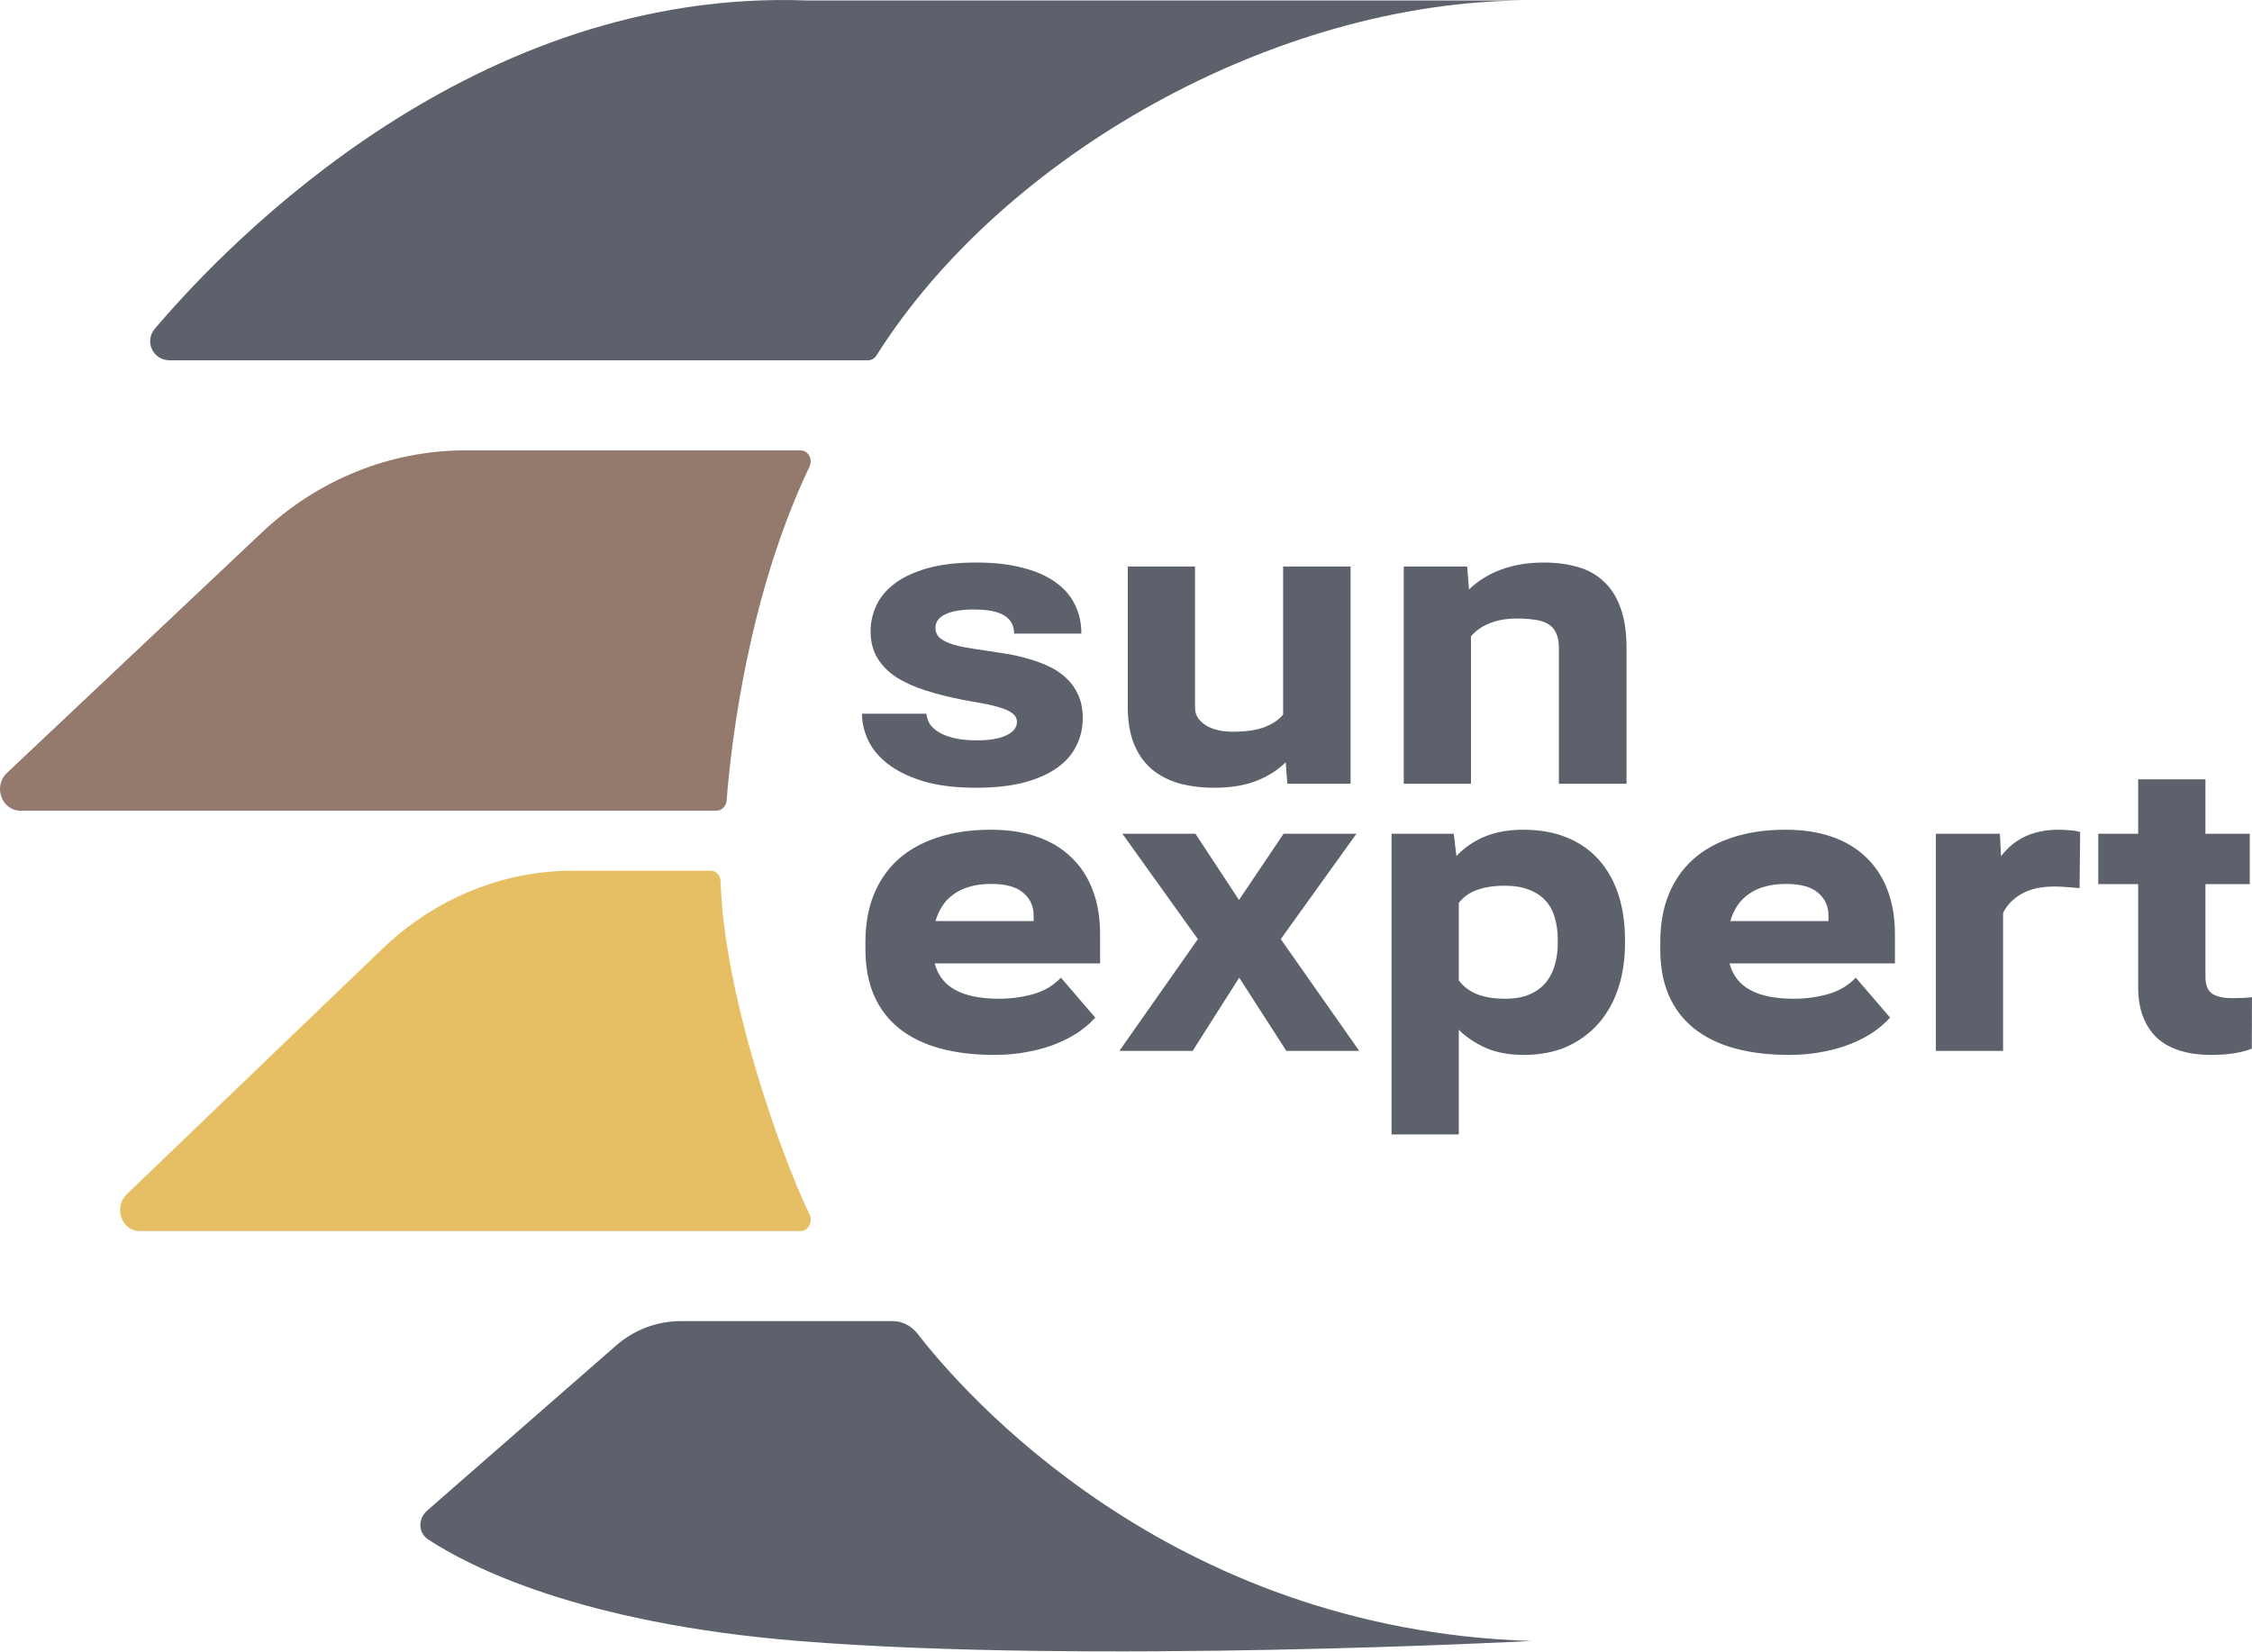
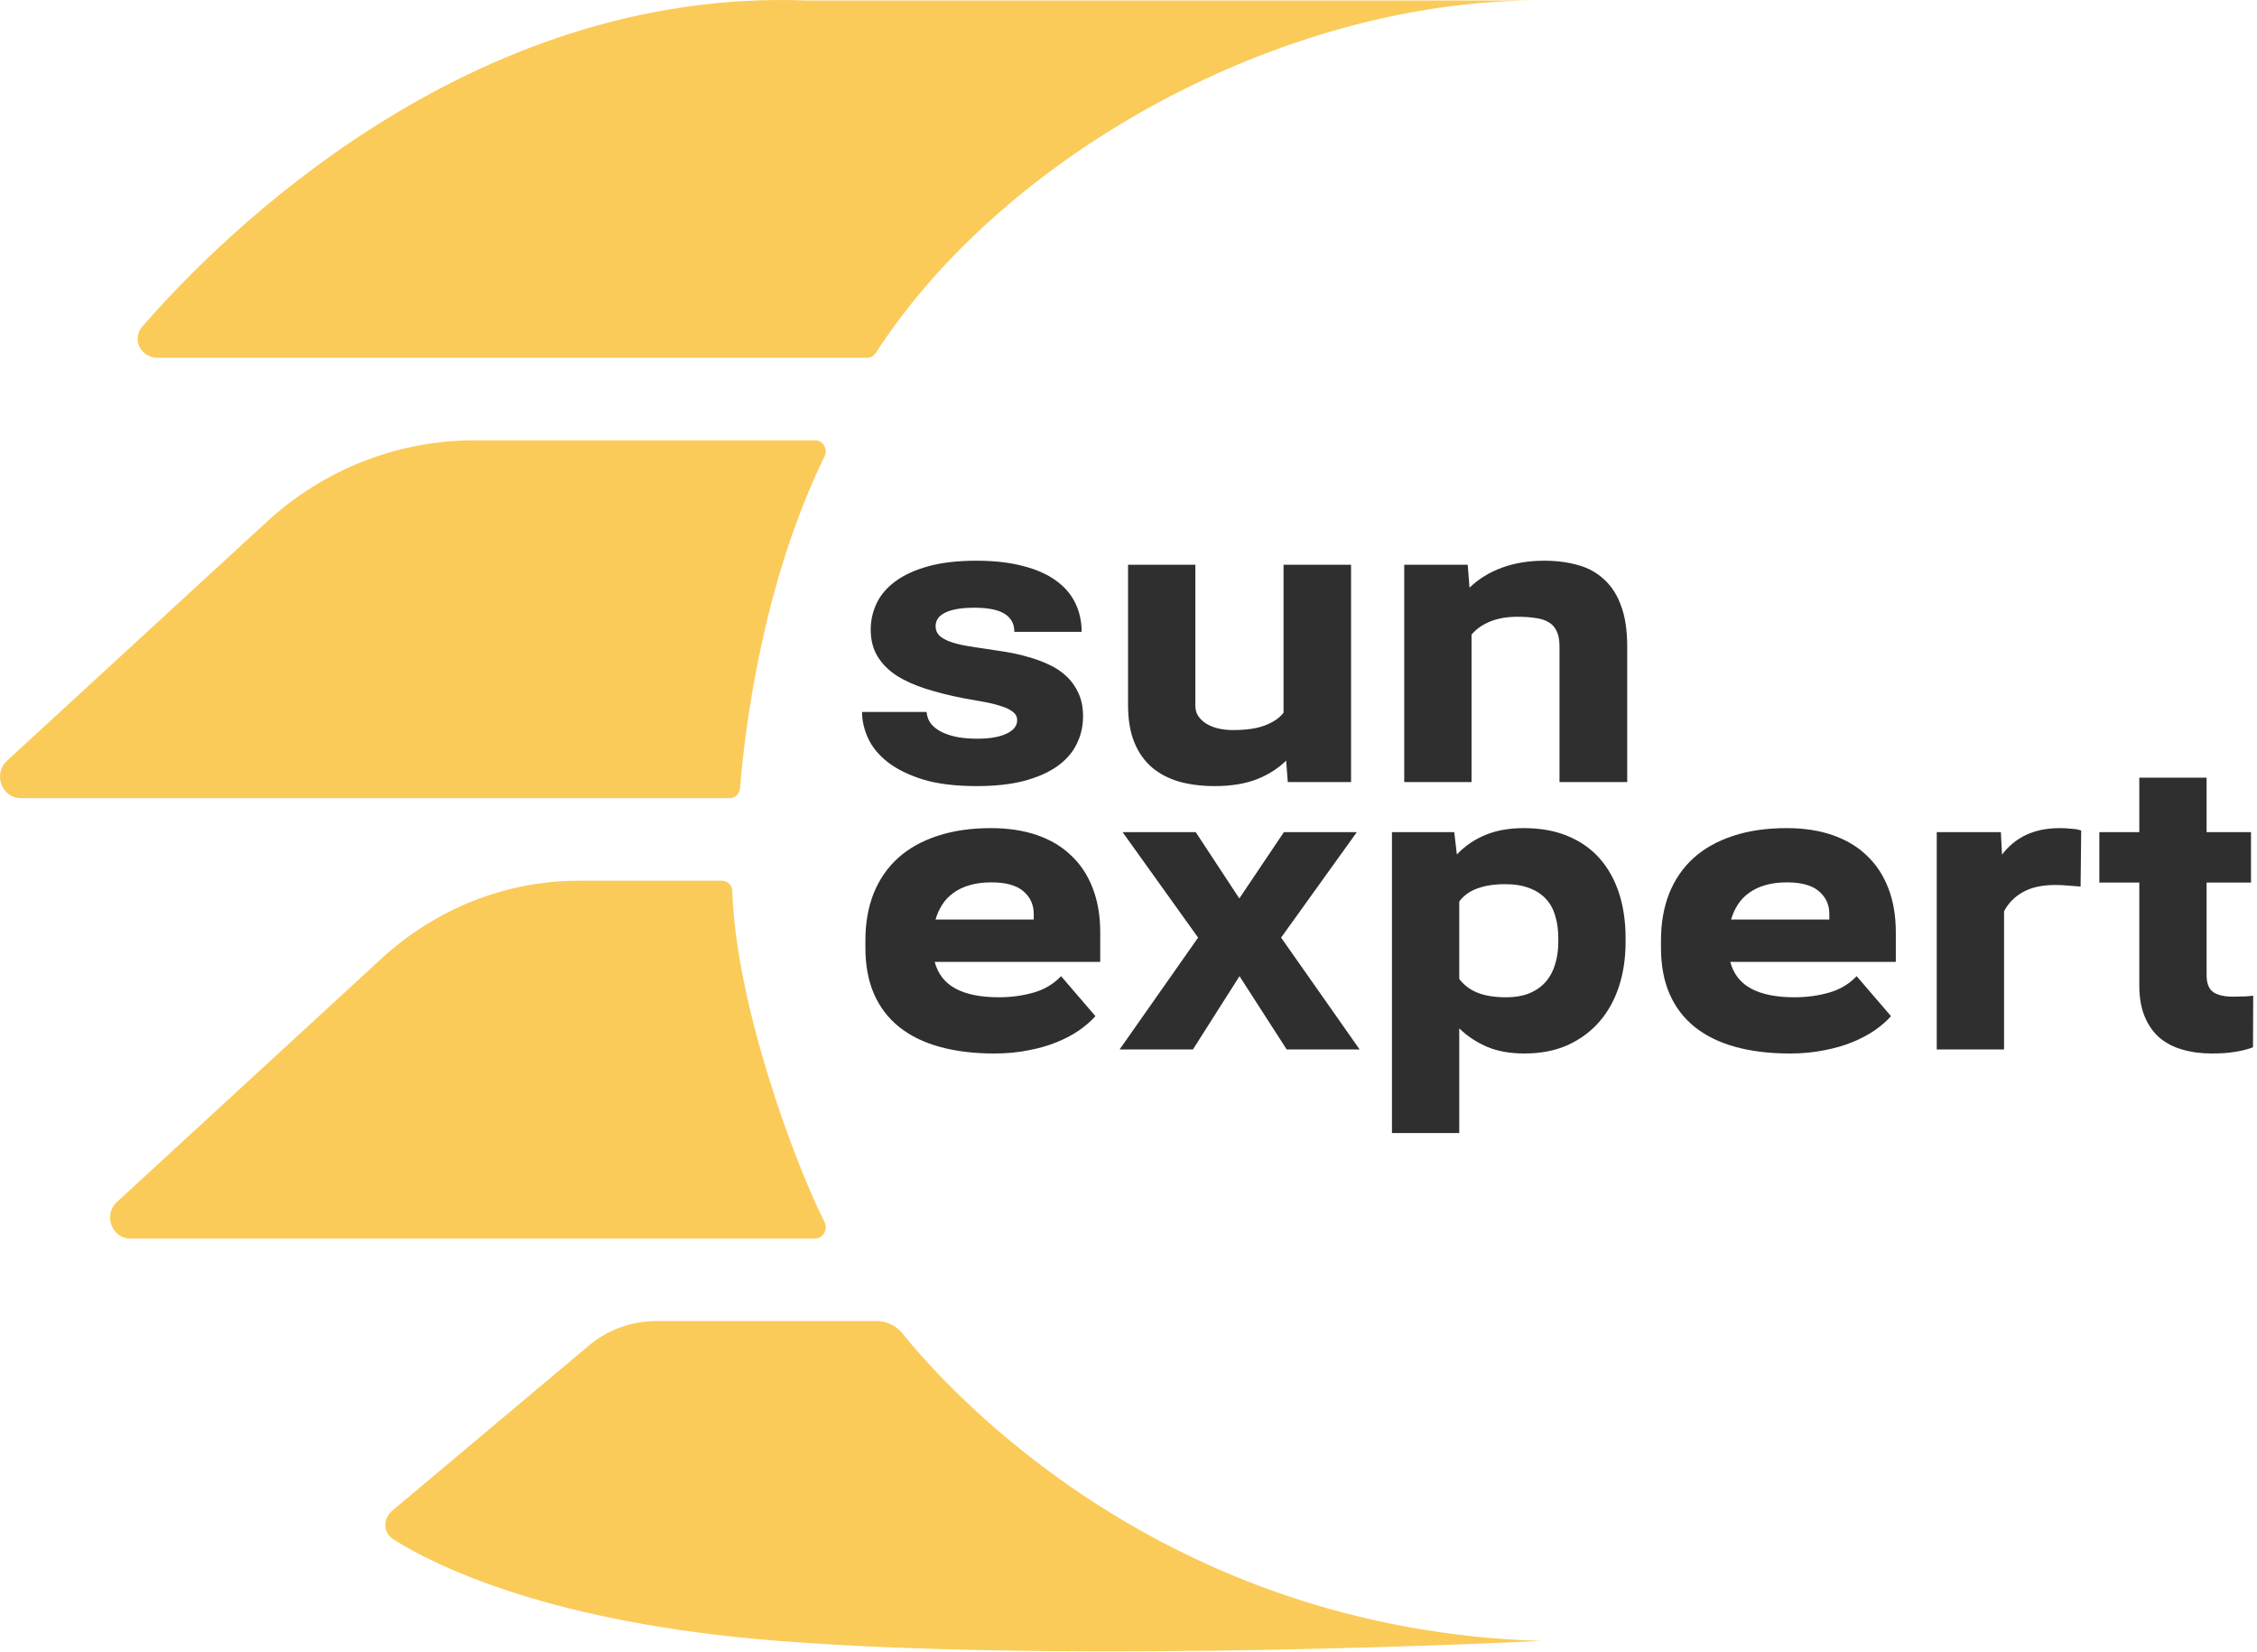
- <svg xmlns="http://www.w3.org/2000/svg" width="75" height="55" viewBox="0 0 75 55" fill="none">
-   <path d="M5.653 12H28.903C29.018 12 29.125 11.94 29.188 11.841C33.409 5.156 42.475 0.061 50.776 0.016C50.854 0.016 50.929 0.016 51 0.016C50.925 0.015 50.851 0.015 50.776 0.016C48.264 0.016 42.099 0.016 26.898 0.016C15.825 -0.409 7.707 7.946 5.158 10.947C4.795 11.374 5.099 12 5.653 12Z" fill="#5D616C" />
-   <path d="M26.962 15.535C27.078 15.292 26.914 15 26.657 15H15.497C13 15 10.59 15.972 8.726 17.73L0.229 25.745C-0.237 26.184 0.056 27 0.68 27H23.858C24.035 27 24.183 26.857 24.198 26.669C24.358 24.657 24.932 19.798 26.962 15.535Z" fill="#94796D" />
-   <path d="M19.067 29H23.672C23.849 29 23.992 29.156 23.998 29.349C24.109 33.091 25.95 38.348 26.96 40.446C27.078 40.69 26.919 41 26.665 41H4.642C4.051 41 3.775 40.202 4.219 39.776L12.72 31.614C14.474 29.929 16.731 29 19.067 29Z" fill="#E6BF64" />
-   <path d="M14.26 51.272C15.601 52.153 19.276 54.061 26.595 54.653C36.224 55.433 51 54.653 51 54.653C38.905 54.279 32.054 46.354 30.56 44.422C30.358 44.161 30.054 44 29.729 44H22.67C21.881 44 21.119 44.288 20.518 44.813L14.224 50.312C13.918 50.58 13.921 51.049 14.26 51.272Z" fill="#5D616C" />
-   <path d="M69.879 27.768H71.209V25.956H73.449V27.768H74.926V29.446H73.449V32.527C73.449 32.804 73.524 32.993 73.676 33.096C73.827 33.194 74.043 33.243 74.324 33.243C74.458 33.243 74.585 33.24 74.705 33.236C74.826 33.231 74.924 33.222 74.999 33.209L74.993 34.927C74.806 34.998 74.603 35.05 74.385 35.081C74.171 35.117 73.916 35.134 73.622 35.134C73.261 35.134 72.932 35.09 72.633 35.001C72.339 34.916 72.085 34.782 71.871 34.6C71.662 34.412 71.499 34.176 71.383 33.891C71.267 33.606 71.209 33.265 71.209 32.868V29.446H69.879V27.768Z" fill="#5D616C" />
-   <path d="M64.471 27.768H66.603L66.643 28.517C66.857 28.231 67.122 28.013 67.439 27.861C67.76 27.71 68.136 27.634 68.569 27.634C68.684 27.634 68.811 27.641 68.95 27.654C69.088 27.663 69.197 27.683 69.277 27.714L69.257 29.579C69.132 29.57 68.996 29.559 68.849 29.546C68.698 29.532 68.555 29.526 68.421 29.526C67.976 29.526 67.613 29.606 67.332 29.767C67.055 29.922 66.848 30.134 66.71 30.402V35.001H64.471V27.768Z" fill="#5D616C" />
-   <path d="M55.293 31.371C55.293 30.791 55.384 30.27 55.567 29.807C55.754 29.343 56.024 28.951 56.376 28.63C56.732 28.309 57.169 28.064 57.686 27.895C58.208 27.721 58.803 27.634 59.471 27.634C60.046 27.634 60.558 27.712 61.008 27.868C61.459 28.024 61.837 28.251 62.145 28.55C62.457 28.844 62.695 29.207 62.86 29.64C63.025 30.067 63.108 30.555 63.108 31.104V32.086H57.599C57.706 32.487 57.938 32.784 58.294 32.975C58.651 33.167 59.132 33.263 59.738 33.263C60.139 33.263 60.52 33.211 60.882 33.109C61.247 33.006 61.554 32.824 61.804 32.561L62.947 33.891C62.804 34.051 62.626 34.207 62.412 34.359C62.198 34.506 61.951 34.638 61.67 34.753C61.389 34.869 61.073 34.961 60.721 35.027C60.373 35.099 59.995 35.134 59.585 35.134C58.907 35.134 58.301 35.061 57.766 34.914C57.236 34.767 56.786 34.546 56.416 34.252C56.051 33.958 55.772 33.592 55.58 33.156C55.389 32.715 55.293 32.202 55.293 31.618V31.371ZM60.895 30.676V30.488C60.895 30.181 60.779 29.929 60.547 29.733C60.32 29.537 59.966 29.439 59.484 29.439C59.212 29.439 58.972 29.47 58.762 29.532C58.557 29.59 58.379 29.675 58.228 29.787C58.076 29.893 57.951 30.023 57.853 30.174C57.755 30.326 57.679 30.493 57.626 30.676H60.895Z" fill="#5D616C" />
-   <path d="M46.344 37.782V27.768H48.416L48.503 28.51C48.77 28.229 49.087 28.013 49.452 27.861C49.818 27.71 50.243 27.634 50.729 27.634C51.282 27.634 51.767 27.721 52.186 27.895C52.61 28.069 52.964 28.316 53.249 28.637C53.534 28.958 53.751 29.343 53.898 29.793C54.045 30.243 54.118 30.742 54.118 31.291V31.431C54.118 31.957 54.045 32.447 53.898 32.902C53.751 33.352 53.534 33.742 53.249 34.072C52.964 34.401 52.612 34.662 52.193 34.854C51.774 35.041 51.293 35.134 50.749 35.134C50.277 35.134 49.864 35.061 49.512 34.914C49.16 34.762 48.85 34.557 48.583 34.299V37.782H46.344ZM50.114 29.499C49.753 29.499 49.446 29.546 49.191 29.64C48.937 29.729 48.735 29.873 48.583 30.074V32.654C48.735 32.855 48.935 33.006 49.185 33.109C49.439 33.211 49.755 33.263 50.134 33.263C50.446 33.263 50.713 33.216 50.936 33.122C51.159 33.024 51.34 32.893 51.478 32.728C51.616 32.563 51.716 32.369 51.779 32.146C51.845 31.924 51.879 31.685 51.879 31.431V31.291C51.879 31.023 51.845 30.78 51.779 30.562C51.716 30.339 51.614 30.15 51.471 29.994C51.328 29.838 51.146 29.718 50.923 29.633C50.7 29.544 50.43 29.499 50.114 29.499Z" fill="#5D616C" />
-   <path d="M37.279 35.001L39.893 31.277L37.38 27.768H39.813L41.263 29.974L42.748 27.768H45.174L42.654 31.277L45.268 35.001H42.841L41.27 32.561L39.719 35.001H37.279Z" fill="#5D616C" />
-   <path d="M28.822 31.371C28.822 30.791 28.914 30.27 29.096 29.807C29.284 29.343 29.553 28.951 29.905 28.63C30.262 28.309 30.698 28.064 31.215 27.895C31.737 27.721 32.332 27.634 33 27.634C33.575 27.634 34.088 27.712 34.538 27.868C34.988 28.024 35.367 28.251 35.674 28.55C35.986 28.844 36.225 29.207 36.389 29.64C36.554 30.067 36.637 30.555 36.637 31.104V32.086H31.128C31.235 32.487 31.467 32.784 31.824 32.975C32.18 33.167 32.662 33.263 33.268 33.263C33.669 33.263 34.05 33.211 34.411 33.109C34.776 33.006 35.084 32.824 35.333 32.561L36.476 33.891C36.334 34.051 36.156 34.207 35.942 34.359C35.728 34.506 35.48 34.638 35.2 34.753C34.919 34.869 34.602 34.961 34.25 35.027C33.903 35.099 33.524 35.134 33.114 35.134C32.437 35.134 31.83 35.061 31.296 34.914C30.765 34.767 30.315 34.546 29.945 34.252C29.58 33.958 29.301 33.592 29.11 33.156C28.918 32.715 28.822 32.202 28.822 31.618V31.371ZM34.424 30.676V30.488C34.424 30.181 34.308 29.929 34.077 29.733C33.849 29.537 33.495 29.439 33.014 29.439C32.742 29.439 32.501 29.47 32.292 29.532C32.087 29.59 31.908 29.675 31.757 29.787C31.605 29.893 31.481 30.023 31.383 30.174C31.285 30.326 31.209 30.493 31.155 30.676H34.424Z" fill="#5D616C" />
-   <path d="M46.75 18.869H48.862L48.923 19.631C49.23 19.337 49.593 19.114 50.012 18.962C50.431 18.811 50.897 18.735 51.409 18.735C51.824 18.735 52.2 18.784 52.539 18.882C52.878 18.976 53.167 19.136 53.408 19.364C53.653 19.586 53.84 19.881 53.97 20.246C54.103 20.607 54.17 21.055 54.17 21.59V26.102H51.917V21.583C51.917 21.378 51.886 21.211 51.824 21.082C51.766 20.952 51.677 20.852 51.556 20.781C51.436 20.709 51.289 20.663 51.115 20.64C50.941 20.614 50.741 20.6 50.514 20.6C50.166 20.6 49.863 20.654 49.604 20.761C49.35 20.863 49.145 21.008 48.989 21.195V26.102H46.75V18.869Z" fill="#5D616C" />
-   <path d="M39.798 18.869V23.562C39.798 23.691 39.829 23.805 39.892 23.903C39.958 24.001 40.048 24.085 40.159 24.157C40.275 24.228 40.408 24.281 40.56 24.317C40.712 24.353 40.874 24.37 41.048 24.37C41.489 24.37 41.843 24.319 42.111 24.217C42.383 24.114 42.59 23.974 42.733 23.796V18.869H44.979V26.102H42.873L42.819 25.387C42.548 25.654 42.216 25.863 41.824 26.015C41.436 26.162 40.974 26.236 40.44 26.236C40.012 26.236 39.62 26.186 39.263 26.088C38.911 25.986 38.608 25.828 38.354 25.614C38.1 25.395 37.904 25.117 37.766 24.778C37.628 24.435 37.559 24.025 37.559 23.548V18.869H39.798Z" fill="#5D616C" />
-   <path d="M33.868 24.043C33.868 23.927 33.819 23.834 33.721 23.762C33.627 23.686 33.498 23.624 33.333 23.575C33.172 23.521 32.985 23.475 32.771 23.435C32.557 23.399 32.332 23.359 32.096 23.314C31.637 23.225 31.218 23.12 30.84 23C30.461 22.88 30.133 22.733 29.857 22.559C29.585 22.381 29.373 22.167 29.222 21.917C29.07 21.668 28.994 21.371 28.994 21.028C28.994 20.725 29.059 20.435 29.188 20.159C29.318 19.883 29.523 19.64 29.803 19.43C30.089 19.216 30.454 19.047 30.9 18.922C31.345 18.798 31.882 18.735 32.511 18.735C33.103 18.735 33.618 18.793 34.055 18.909C34.496 19.02 34.861 19.181 35.151 19.39C35.441 19.595 35.657 19.845 35.8 20.139C35.942 20.429 36.014 20.75 36.014 21.102H33.774C33.774 20.834 33.665 20.634 33.447 20.5C33.233 20.366 32.896 20.299 32.437 20.299C32.018 20.299 31.7 20.353 31.481 20.46C31.263 20.562 31.154 20.714 31.154 20.915C31.154 21.039 31.196 21.144 31.281 21.229C31.37 21.309 31.488 21.376 31.635 21.429C31.787 21.483 31.96 21.527 32.156 21.563C32.357 21.599 32.571 21.632 32.798 21.663C33.017 21.694 33.248 21.73 33.493 21.77C33.743 21.81 33.988 21.866 34.229 21.937C34.474 22.004 34.706 22.089 34.924 22.191C35.147 22.294 35.341 22.423 35.505 22.579C35.675 22.735 35.809 22.922 35.907 23.14C36.009 23.359 36.06 23.615 36.06 23.909C36.06 24.252 35.987 24.567 35.84 24.852C35.697 25.137 35.479 25.382 35.185 25.587C34.891 25.792 34.521 25.953 34.075 26.068C33.634 26.18 33.114 26.236 32.517 26.236C31.813 26.236 31.218 26.162 30.733 26.015C30.251 25.863 29.859 25.67 29.556 25.433C29.257 25.197 29.041 24.934 28.908 24.645C28.774 24.351 28.707 24.059 28.707 23.769H30.853C30.866 23.925 30.92 24.061 31.013 24.177C31.111 24.288 31.236 24.379 31.388 24.451C31.544 24.522 31.72 24.576 31.916 24.611C32.112 24.642 32.319 24.658 32.537 24.658C32.956 24.658 33.282 24.602 33.513 24.491C33.75 24.379 33.868 24.23 33.868 24.043Z" fill="#5D616C" />
+ <svg xmlns="http://www.w3.org/2000/svg" width="82" height="60" viewBox="0 0 82 60" fill="none">
+   <path d="M5.724 13H31.501C31.629 13 31.748 12.935 31.817 12.827C36.497 5.586 46.548 0.066 55.752 0.017C55.838 0.017 55.921 0.017 56 0.017C55.917 0.016 55.834 0.016 55.752 0.017C52.967 0.017 46.132 0.017 29.278 0.017C17.001 -0.443 8.001 8.608 5.175 11.859C4.773 12.322 5.11 13 5.724 13Z" fill="#FBCB59" />
+   <path d="M29.958 16.579C30.087 16.316 29.904 16 29.618 16H17.219C14.444 16 11.767 17.052 9.696 18.957L0.254 27.641C-0.263 28.116 0.063 29 0.755 29H26.508C26.706 29 26.87 28.845 26.886 28.642C27.064 26.461 27.703 21.198 29.958 16.579Z" fill="#FBCB59" />
+   <path d="M21.033 32H26.238C26.438 32 26.6 32.169 26.606 32.378C26.732 36.432 28.813 42.127 29.955 44.4C30.089 44.664 29.908 45 29.622 45H4.726C4.058 45 3.746 44.135 4.247 43.674L13.857 34.831C15.84 33.007 18.391 32 21.033 32Z" fill="#FBCB59" />
+   <path d="M14.295 55.933C15.818 56.894 19.989 58.975 28.297 59.622C39.227 60.473 56 59.622 56 59.622C42.27 59.214 34.494 50.568 32.798 48.46C32.568 48.175 32.223 48 31.854 48H23.842C22.947 48 22.081 48.314 21.399 48.887L14.255 54.886C13.907 55.178 13.91 55.69 14.295 55.933Z" fill="#FBCB59" />
+   <path d="M76.272 30.235H77.724V28.257H80.169V30.235H81.782V32.067H80.169V35.432C80.169 35.733 80.252 35.94 80.417 36.052C80.582 36.159 80.818 36.213 81.125 36.213C81.271 36.213 81.41 36.21 81.541 36.205C81.672 36.2 81.779 36.191 81.862 36.176L81.855 38.052C81.65 38.13 81.429 38.186 81.191 38.22C80.957 38.259 80.68 38.278 80.359 38.278C79.965 38.278 79.605 38.23 79.278 38.132C78.957 38.04 78.68 37.894 78.446 37.694C78.218 37.49 78.04 37.232 77.914 36.921C77.787 36.609 77.724 36.237 77.724 35.804V32.067H76.272V30.235Z" fill="#2F2F2F" />
+   <path d="M70.365 30.235H72.694L72.737 31.053C72.971 30.741 73.26 30.503 73.606 30.337C73.956 30.172 74.367 30.089 74.839 30.089C74.966 30.089 75.104 30.097 75.255 30.111C75.406 30.121 75.525 30.143 75.613 30.177L75.591 32.213C75.455 32.203 75.306 32.191 75.146 32.177C74.98 32.162 74.825 32.155 74.679 32.155C74.192 32.155 73.796 32.242 73.489 32.417C73.187 32.588 72.961 32.819 72.81 33.111V38.132H70.365V30.235Z" fill="#2F2F2F" />
+   <path d="M60.346 34.169C60.346 33.537 60.445 32.967 60.645 32.461C60.849 31.955 61.144 31.527 61.528 31.177C61.917 30.826 62.394 30.559 62.959 30.374C63.528 30.184 64.177 30.089 64.907 30.089C65.535 30.089 66.094 30.174 66.586 30.345C67.077 30.515 67.491 30.763 67.827 31.089C68.167 31.41 68.428 31.807 68.608 32.279C68.788 32.746 68.878 33.279 68.878 33.877V34.95H62.864C62.98 35.388 63.233 35.712 63.623 35.921C64.012 36.13 64.537 36.235 65.199 36.235C65.637 36.235 66.053 36.179 66.447 36.067C66.846 35.955 67.182 35.755 67.454 35.468L68.703 36.921C68.547 37.096 68.352 37.266 68.119 37.431C67.885 37.592 67.615 37.736 67.308 37.862C67.002 37.989 66.656 38.088 66.272 38.161C65.893 38.239 65.479 38.278 65.031 38.278C64.292 38.278 63.63 38.198 63.046 38.037C62.467 37.877 61.976 37.636 61.572 37.315C61.173 36.994 60.869 36.595 60.66 36.118C60.45 35.636 60.346 35.077 60.346 34.439V34.169ZM66.462 33.41V33.206C66.462 32.87 66.335 32.595 66.082 32.381C65.834 32.167 65.447 32.06 64.922 32.06C64.625 32.06 64.362 32.094 64.134 32.162C63.91 32.225 63.715 32.318 63.55 32.439C63.384 32.556 63.248 32.697 63.141 32.863C63.034 33.028 62.951 33.211 62.893 33.41H66.462Z" fill="#2F2F2F" />
+   <path d="M50.572 41.168V30.235H52.835L52.93 31.045C53.222 30.739 53.567 30.503 53.966 30.337C54.365 30.172 54.83 30.089 55.36 30.089C55.963 30.089 56.494 30.184 56.951 30.374C57.413 30.564 57.8 30.834 58.112 31.184C58.423 31.534 58.659 31.955 58.82 32.447C58.98 32.938 59.06 33.483 59.06 34.081V34.235C59.06 34.809 58.98 35.344 58.82 35.84C58.659 36.332 58.423 36.758 58.112 37.118C57.8 37.478 57.416 37.762 56.958 37.972C56.501 38.176 55.976 38.278 55.382 38.278C54.866 38.278 54.416 38.198 54.032 38.037C53.647 37.872 53.309 37.648 53.017 37.366V41.168H50.572ZM54.689 32.126C54.294 32.126 53.959 32.177 53.681 32.279C53.404 32.376 53.183 32.534 53.017 32.753V35.57C53.183 35.789 53.402 35.955 53.674 36.067C53.952 36.179 54.297 36.235 54.711 36.235C55.051 36.235 55.343 36.184 55.586 36.081C55.83 35.974 56.027 35.831 56.178 35.651C56.328 35.471 56.438 35.259 56.506 35.016C56.579 34.773 56.615 34.512 56.615 34.235V34.081C56.615 33.79 56.579 33.524 56.506 33.286C56.438 33.043 56.326 32.836 56.17 32.666C56.014 32.495 55.815 32.364 55.572 32.272C55.328 32.174 55.034 32.126 54.689 32.126Z" fill="#2F2F2F" />
+   <path d="M40.676 38.132L43.529 34.067L40.785 30.235H43.442L45.026 32.644L46.646 30.235H49.295L46.544 34.067L49.398 38.132H46.748L45.033 35.468L43.34 38.132H40.676Z" fill="#2F2F2F" />
+   <path d="M31.441 34.169C31.441 33.537 31.541 32.967 31.741 32.461C31.945 31.955 32.239 31.527 32.624 31.177C33.013 30.826 33.49 30.559 34.054 30.374C34.623 30.184 35.273 30.089 36.003 30.089C36.631 30.089 37.19 30.174 37.682 30.345C38.173 30.515 38.587 30.763 38.922 31.089C39.263 31.41 39.523 31.807 39.703 32.279C39.883 32.746 39.973 33.279 39.973 33.877V34.95H33.959C34.076 35.388 34.329 35.712 34.718 35.921C35.108 36.13 35.633 36.235 36.295 36.235C36.733 36.235 37.149 36.179 37.543 36.067C37.942 35.955 38.278 35.755 38.55 35.468L39.798 36.921C39.642 37.096 39.448 37.266 39.214 37.431C38.981 37.592 38.711 37.736 38.404 37.862C38.098 37.989 37.752 38.088 37.368 38.161C36.988 38.239 36.575 38.278 36.127 38.278C35.388 38.278 34.726 38.198 34.142 38.037C33.563 37.877 33.071 37.636 32.668 37.315C32.269 36.994 31.965 36.595 31.755 36.118C31.546 35.636 31.441 35.077 31.441 34.439V34.169ZM37.557 33.41V33.206C37.557 32.87 37.431 32.595 37.178 32.381C36.93 32.167 36.543 32.06 36.018 32.06C35.721 32.06 35.458 32.094 35.229 32.162C35.005 32.225 34.811 32.318 34.645 32.439C34.48 32.556 34.344 32.697 34.237 32.863C34.13 33.028 34.047 33.211 33.989 33.41H37.557Z" fill="#2F2F2F" />
+   <path d="M51.018 20.52H53.324L53.39 21.352C53.725 21.03 54.122 20.787 54.579 20.622C55.037 20.456 55.545 20.373 56.105 20.373C56.557 20.373 56.968 20.427 57.338 20.534C57.708 20.636 58.024 20.811 58.287 21.06C58.554 21.303 58.759 21.624 58.9 22.023C59.046 22.417 59.119 22.906 59.119 23.49V28.416H56.659V23.483C56.659 23.259 56.625 23.076 56.557 22.935C56.494 22.794 56.397 22.685 56.265 22.607C56.134 22.529 55.973 22.478 55.783 22.454C55.594 22.424 55.375 22.41 55.127 22.41C54.747 22.41 54.416 22.468 54.134 22.585C53.857 22.697 53.633 22.855 53.463 23.059V28.416H51.018V20.52Z" fill="#2F2F2F" />
+   <path d="M43.429 20.52V25.643C43.429 25.784 43.463 25.908 43.532 26.015C43.605 26.122 43.702 26.215 43.824 26.293C43.95 26.37 44.096 26.429 44.261 26.468C44.427 26.507 44.604 26.526 44.794 26.526C45.276 26.526 45.663 26.47 45.955 26.358C46.252 26.246 46.478 26.093 46.633 25.898V20.52H49.086V28.416H46.787L46.728 27.636C46.431 27.927 46.069 28.156 45.641 28.322C45.218 28.482 44.714 28.562 44.13 28.562C43.663 28.562 43.235 28.509 42.846 28.402C42.461 28.29 42.13 28.117 41.853 27.884C41.576 27.645 41.361 27.341 41.211 26.971C41.06 26.597 40.984 26.149 40.984 25.628V20.52H43.429Z" fill="#2F2F2F" />
+   <path d="M36.955 26.169C36.955 26.042 36.901 25.94 36.794 25.862C36.692 25.779 36.551 25.711 36.371 25.658C36.196 25.599 35.991 25.548 35.758 25.504C35.524 25.465 35.279 25.422 35.021 25.373C34.52 25.276 34.062 25.161 33.648 25.03C33.235 24.899 32.877 24.738 32.576 24.548C32.279 24.354 32.048 24.12 31.882 23.848C31.717 23.575 31.634 23.252 31.634 22.877C31.634 22.546 31.705 22.23 31.846 21.928C31.987 21.626 32.211 21.361 32.517 21.133C32.829 20.899 33.228 20.714 33.714 20.578C34.201 20.442 34.787 20.373 35.473 20.373C36.12 20.373 36.682 20.437 37.159 20.563C37.641 20.685 38.04 20.86 38.356 21.089C38.672 21.313 38.908 21.585 39.064 21.906C39.22 22.223 39.298 22.573 39.298 22.957H36.853C36.853 22.665 36.733 22.446 36.495 22.3C36.261 22.154 35.894 22.081 35.393 22.081C34.935 22.081 34.588 22.14 34.349 22.256C34.111 22.368 33.992 22.534 33.992 22.753C33.992 22.889 34.038 23.003 34.13 23.096C34.227 23.183 34.356 23.256 34.517 23.315C34.682 23.373 34.872 23.422 35.086 23.461C35.305 23.5 35.539 23.536 35.787 23.57C36.025 23.604 36.278 23.643 36.546 23.687C36.819 23.731 37.086 23.792 37.349 23.869C37.617 23.942 37.87 24.035 38.108 24.147C38.351 24.259 38.563 24.4 38.743 24.57C38.928 24.74 39.074 24.945 39.181 25.183C39.293 25.422 39.349 25.701 39.349 26.023C39.349 26.397 39.268 26.74 39.108 27.052C38.952 27.363 38.714 27.631 38.392 27.855C38.071 28.078 37.668 28.253 37.181 28.38C36.699 28.502 36.132 28.562 35.48 28.562C34.712 28.562 34.062 28.482 33.532 28.322C33.006 28.156 32.578 27.945 32.247 27.687C31.921 27.429 31.685 27.142 31.539 26.825C31.393 26.504 31.32 26.186 31.32 25.869H33.663C33.678 26.04 33.736 26.188 33.838 26.314C33.945 26.436 34.082 26.536 34.247 26.614C34.417 26.692 34.609 26.75 34.824 26.789C35.038 26.823 35.264 26.84 35.502 26.84C35.96 26.84 36.315 26.779 36.568 26.657C36.826 26.536 36.955 26.373 36.955 26.169Z" fill="#2F2F2F" />
</svg>
